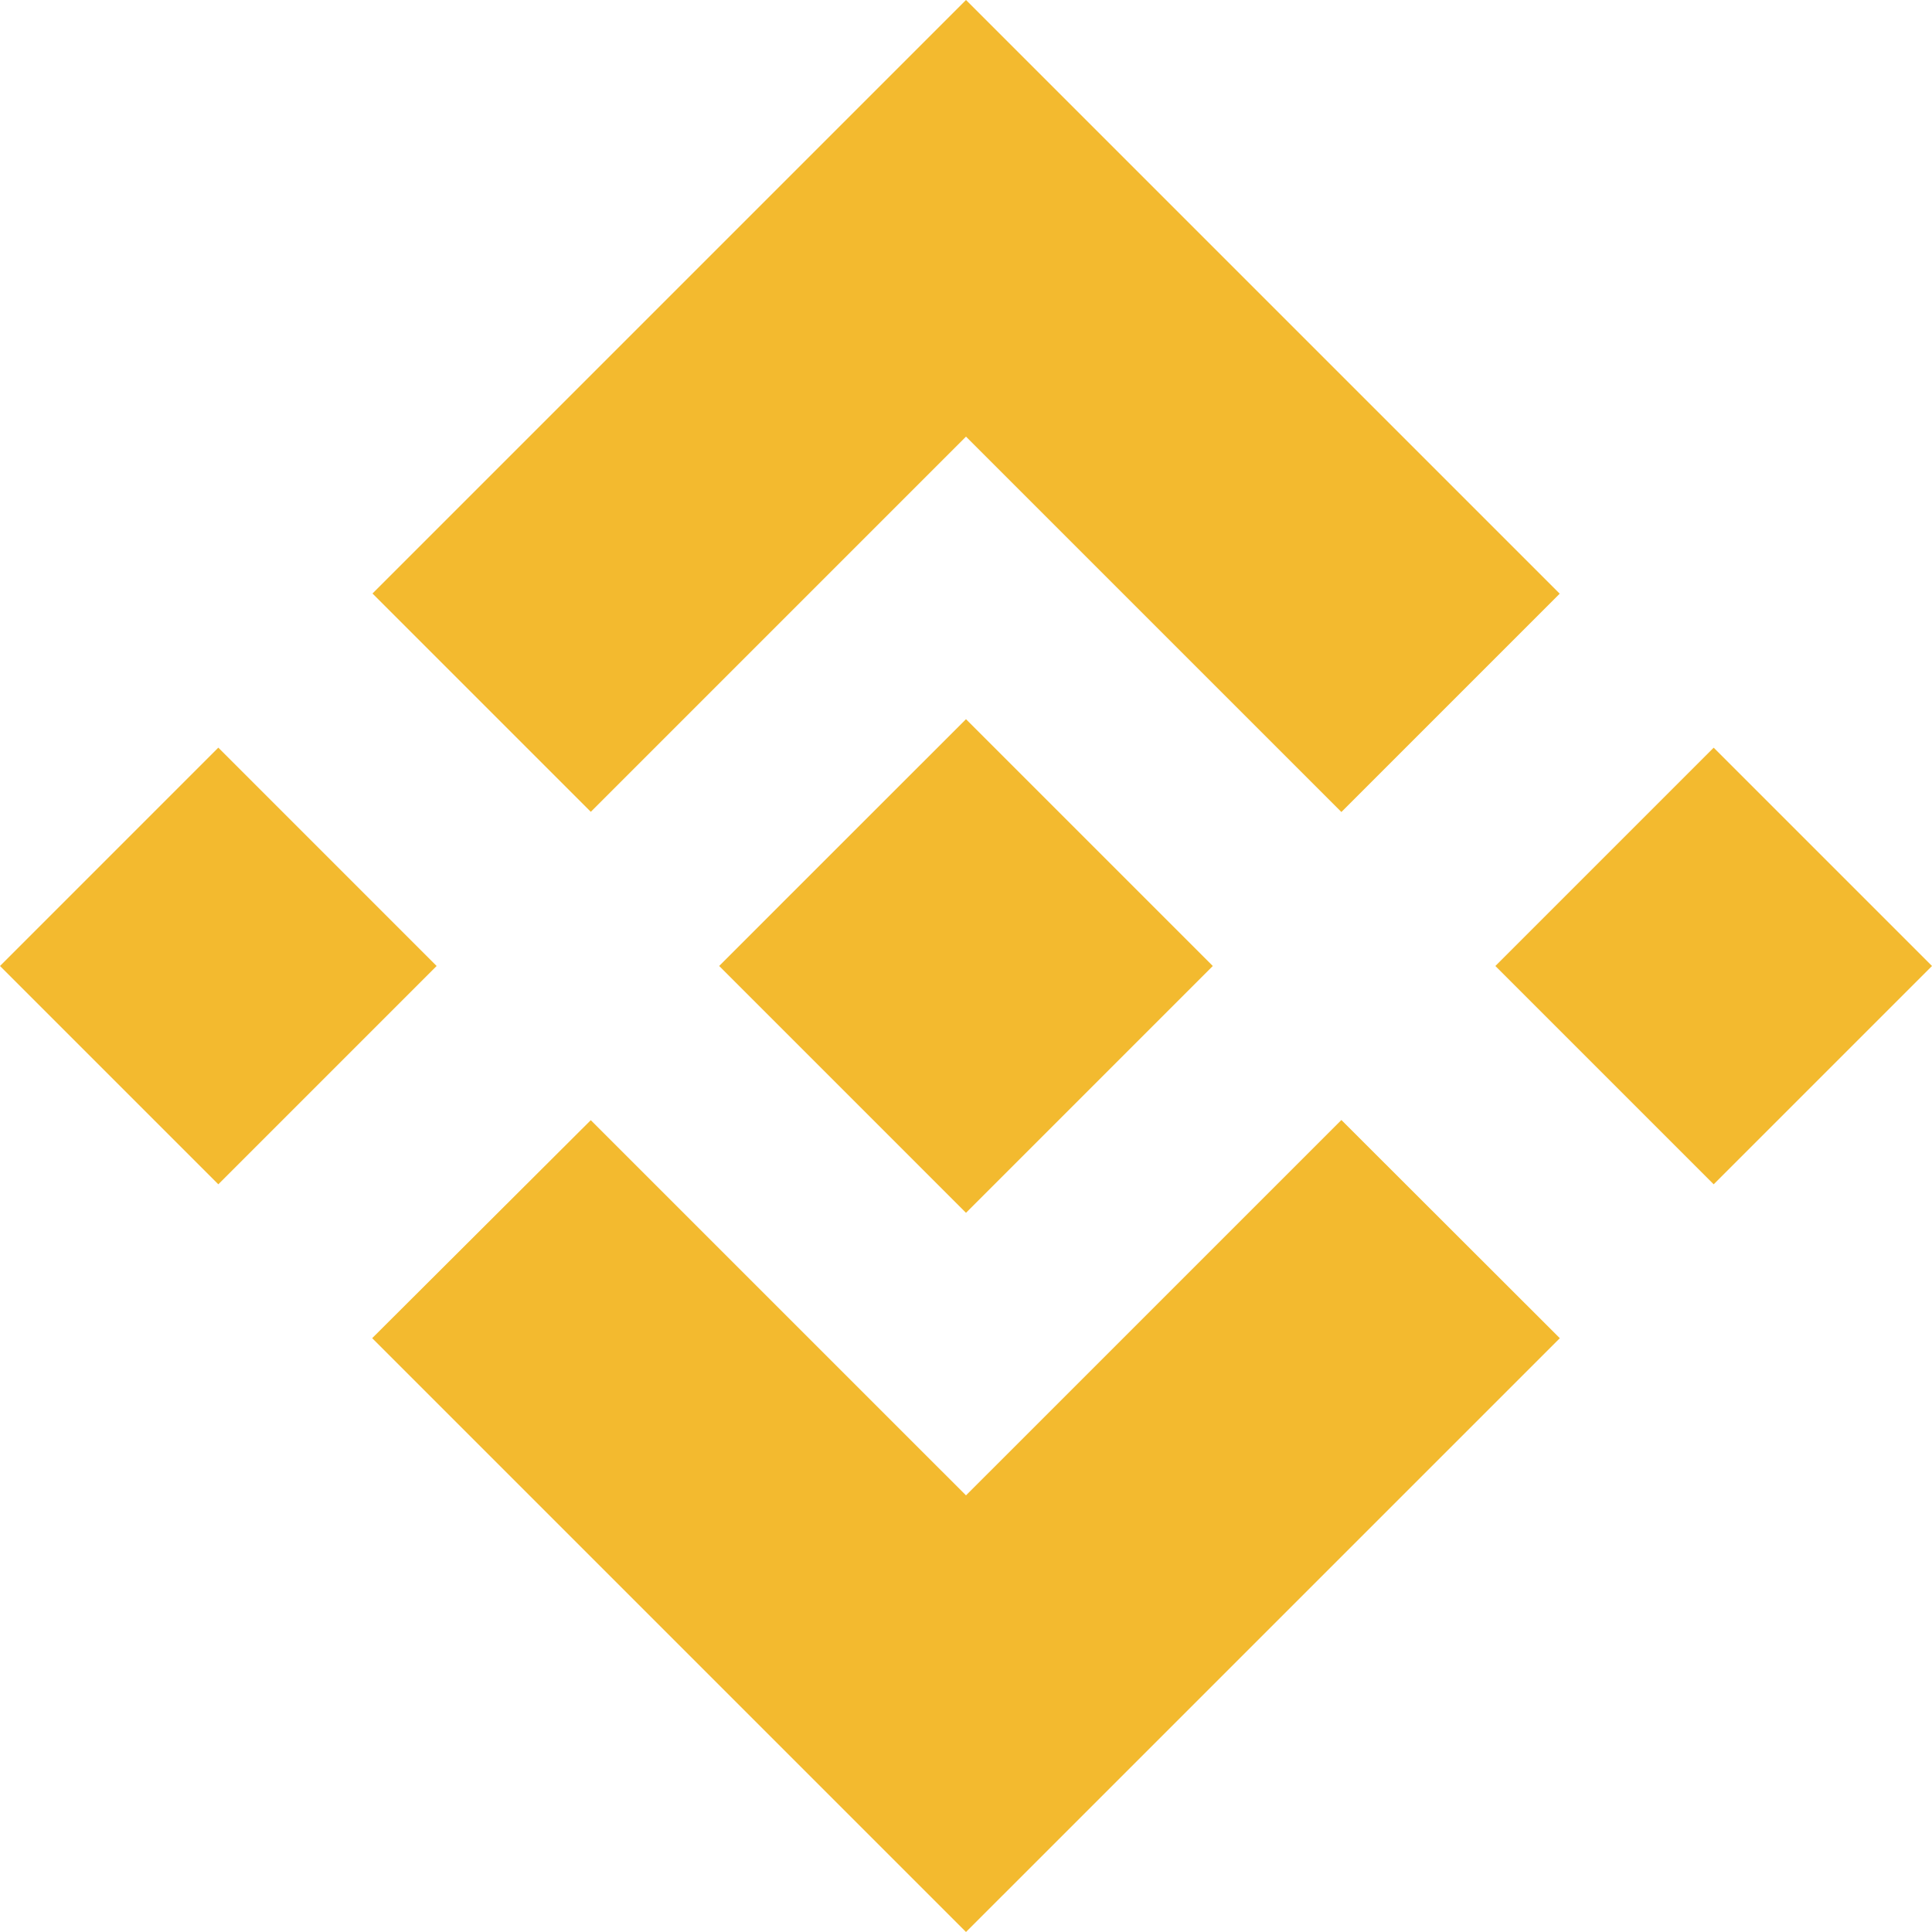
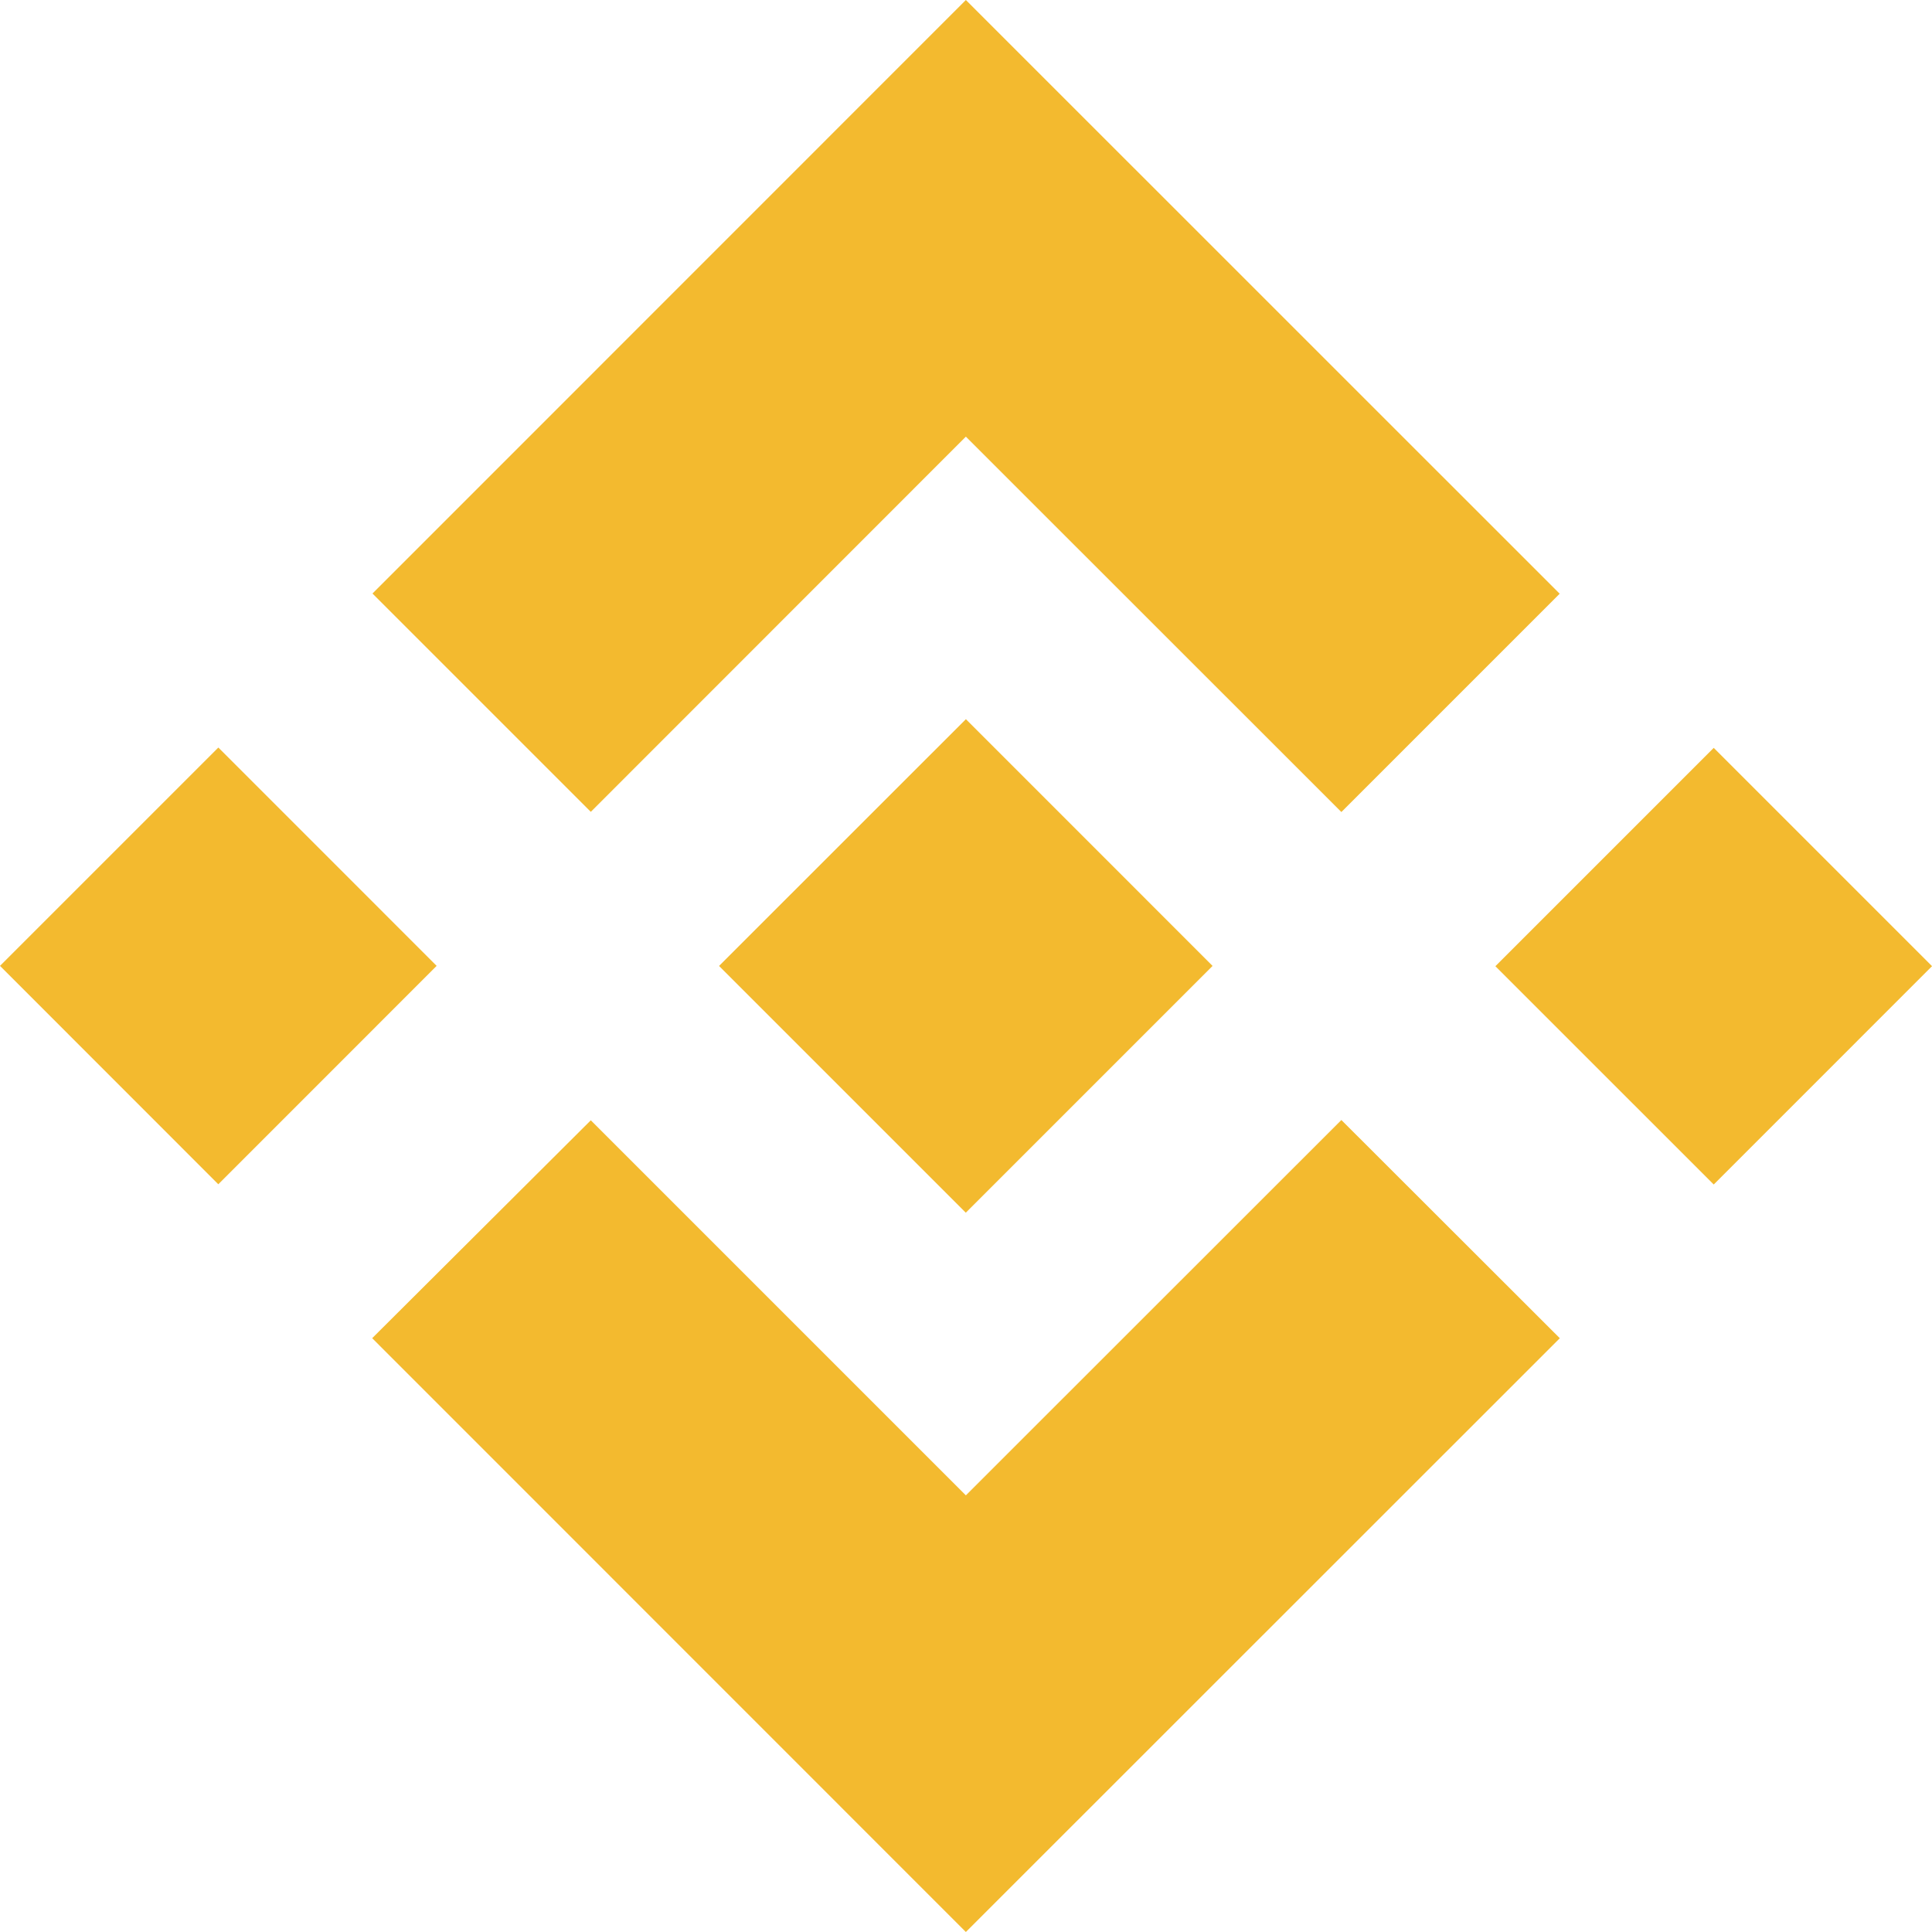
- <svg xmlns="http://www.w3.org/2000/svg" id="Layer_2" data-name="Layer 2" width="80" height="80" viewBox="0 0 80 80">
-   <g id="Layer_1" data-name="Layer 1">
-     <path id="路径_33" data-name="路径 33" d="M24.463,33.617,40,18.08,55.544,33.623l9.04-9.04L40,0,15.424,24.576l9.04,9.04M0,40l9.04-9.042L18.08,40l-9.04,9.04Zm24.463,6.384L40,61.92,55.544,46.377l9.045,9.035,0,0L40,80,15.424,55.424l-.013-.013,9.053-9.028M61.92,40l9.04-9.04L80,40l-9.04,9.04Z" fill="#f3ba2f" />
-     <path id="路径_34" data-name="路径 34" d="M983.62,973.4h0L973.41,963.19l-7.55,7.547h0l-.867.868-1.789,1.789-.014.014.014.015L973.41,983.63l10.214-10.215.005-.006-.009-.005" transform="translate(-933.41 -933.41)" fill="#f3ba2f" />
-   </g>
+ <svg xmlns="http://www.w3.org/2000/svg" id="Layer_1" data-name="Layer 1" width="58.808" height="58.808" viewBox="0 0 58.808 58.808">
+   <path id="路径_33" data-name="路径 33" d="M17.983,24.712,29.4,13.291,40.83,24.717l6.645-6.645L29.4,0,11.338,18.066l6.645,6.645M0,29.4l6.646-6.646L13.291,29.4,6.645,36.048ZM17.983,34.1,29.4,45.517,40.83,34.092l6.649,6.642,0,0L29.4,58.808,11.338,40.742l-.009-.009L17.984,34.1m27.534-4.69,6.646-6.646,6.645,6.645-6.645,6.646Z" fill="#f3ba2f" />
+   <path id="路径_34" data-name="路径 34" d="M978.208,970.7h0L970.7,963.19l-5.55,5.548h0l-.638.638-1.315,1.315-.01.01.01.011,7.5,7.5,7.509-7.509,0,0-.007,0" transform="translate(-941.299 -941.299)" fill="#f3ba2f" />
</svg>
